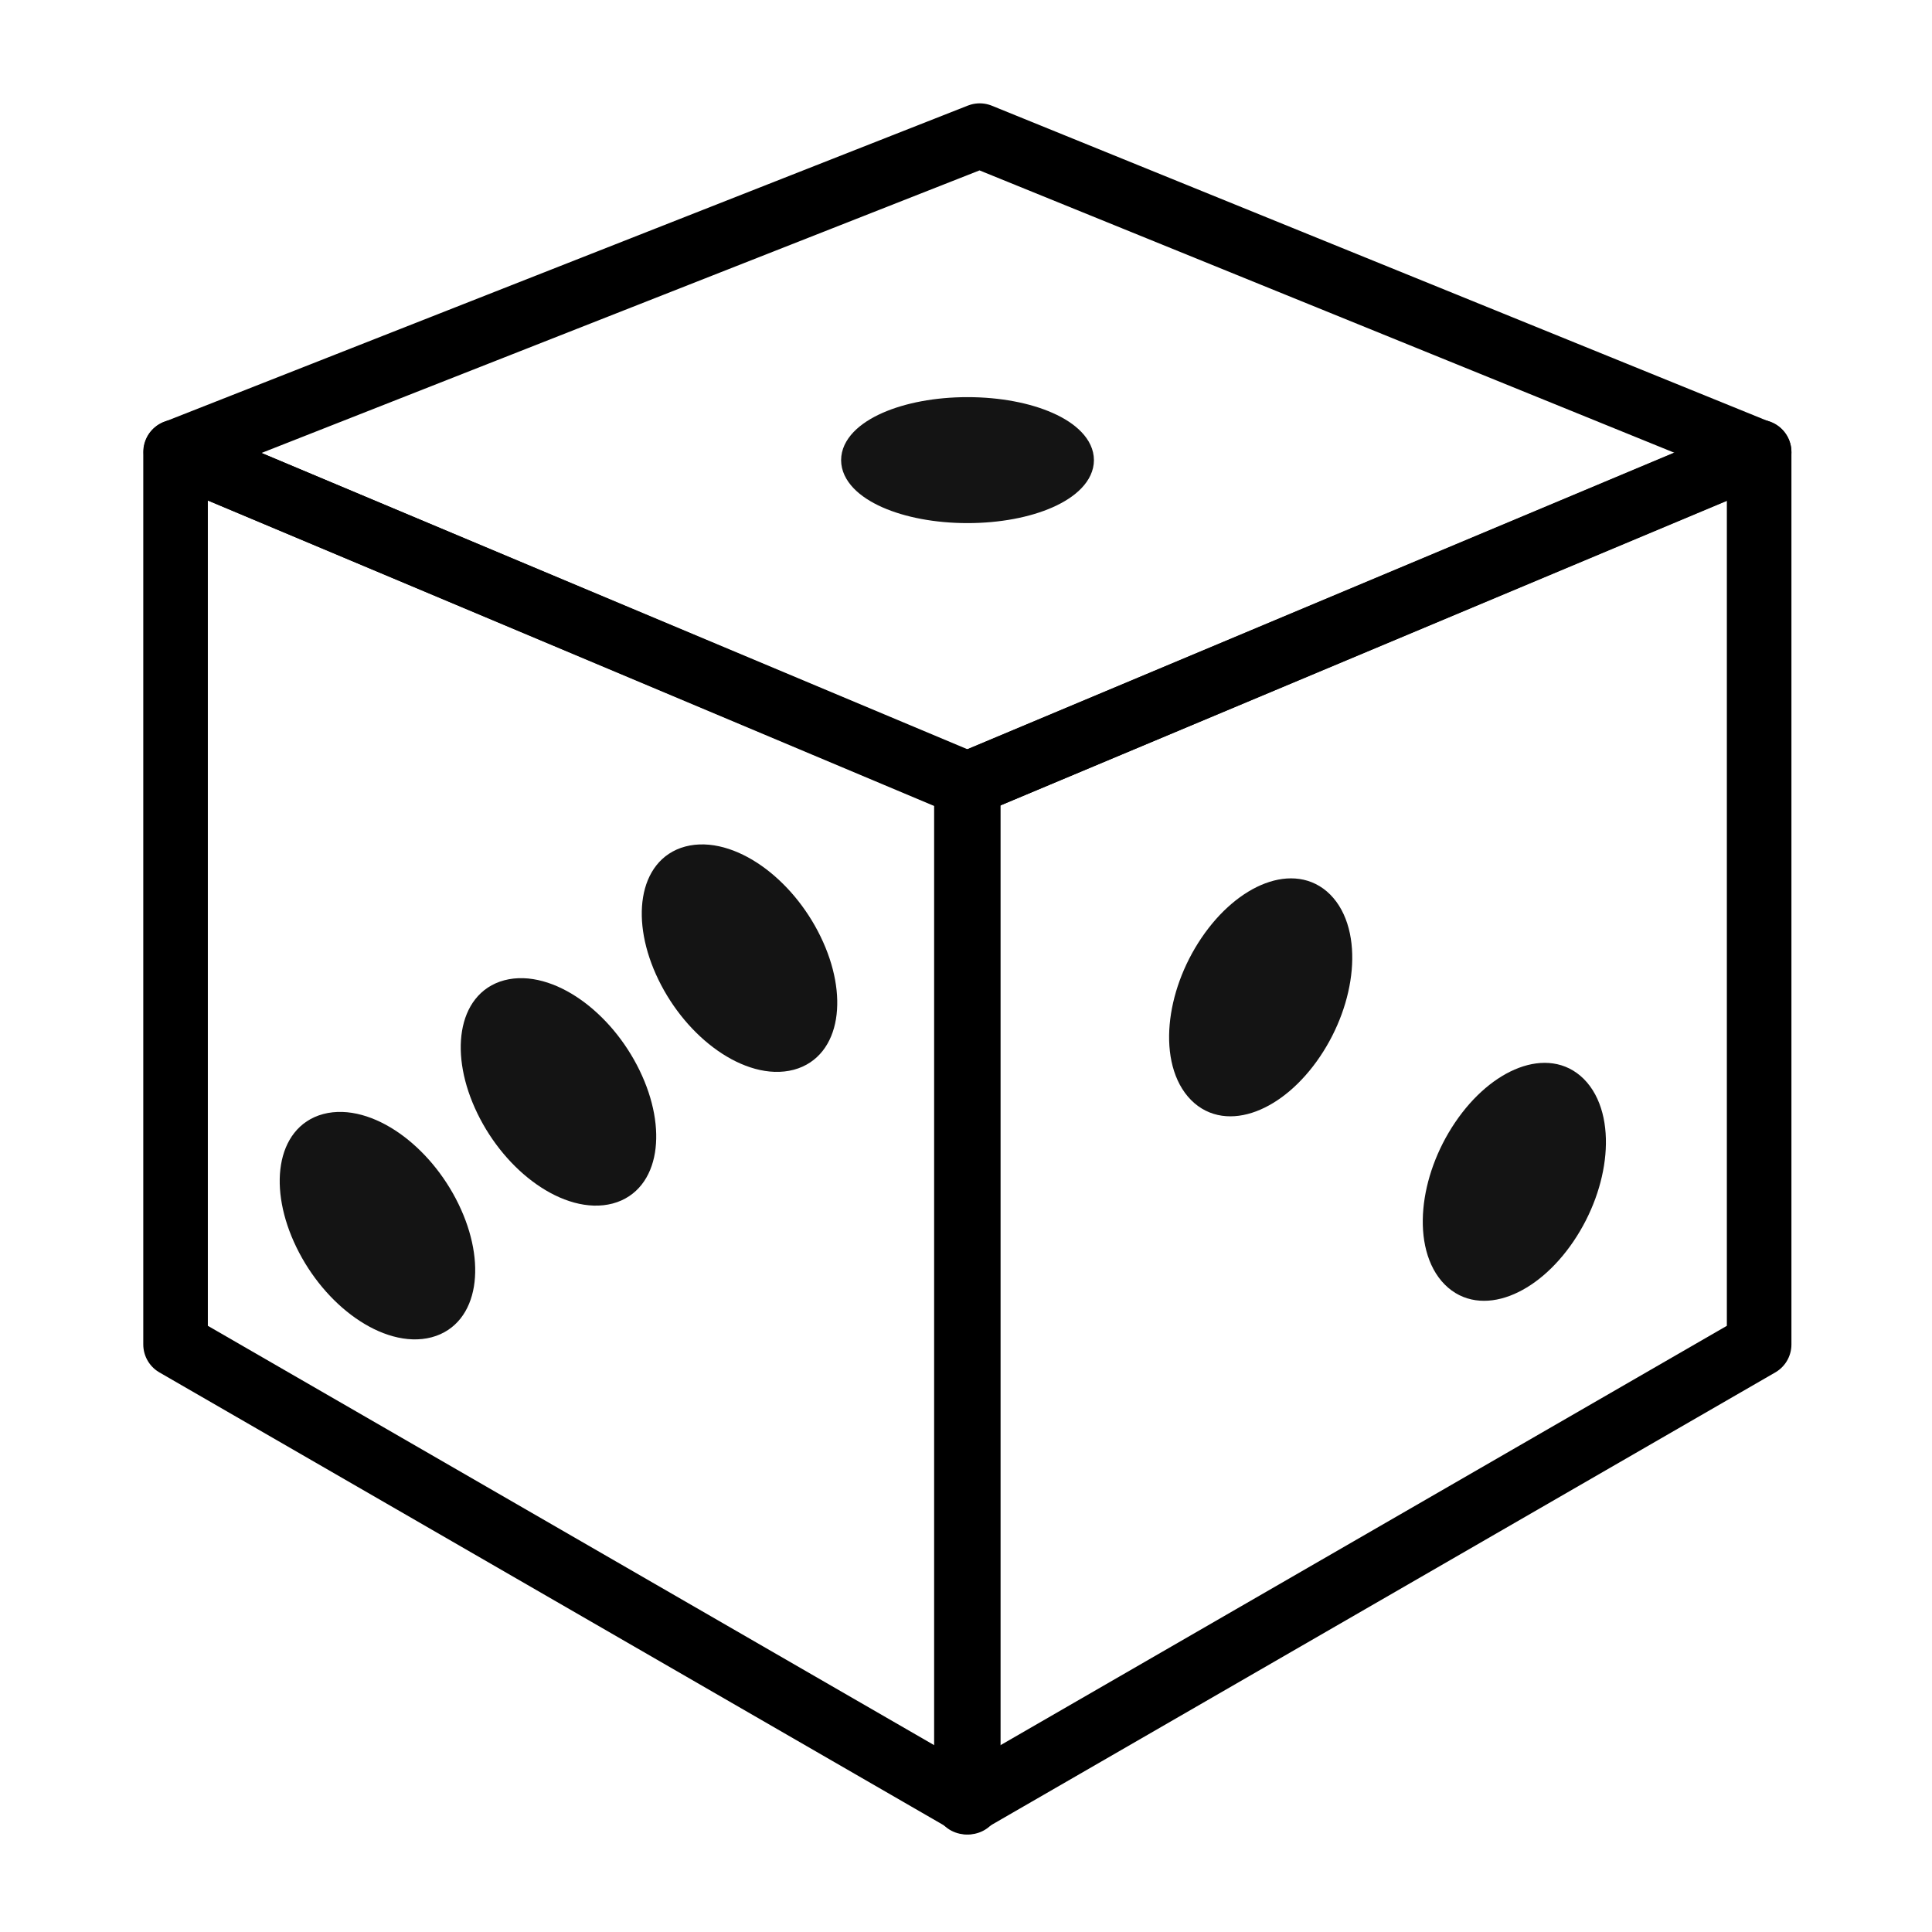
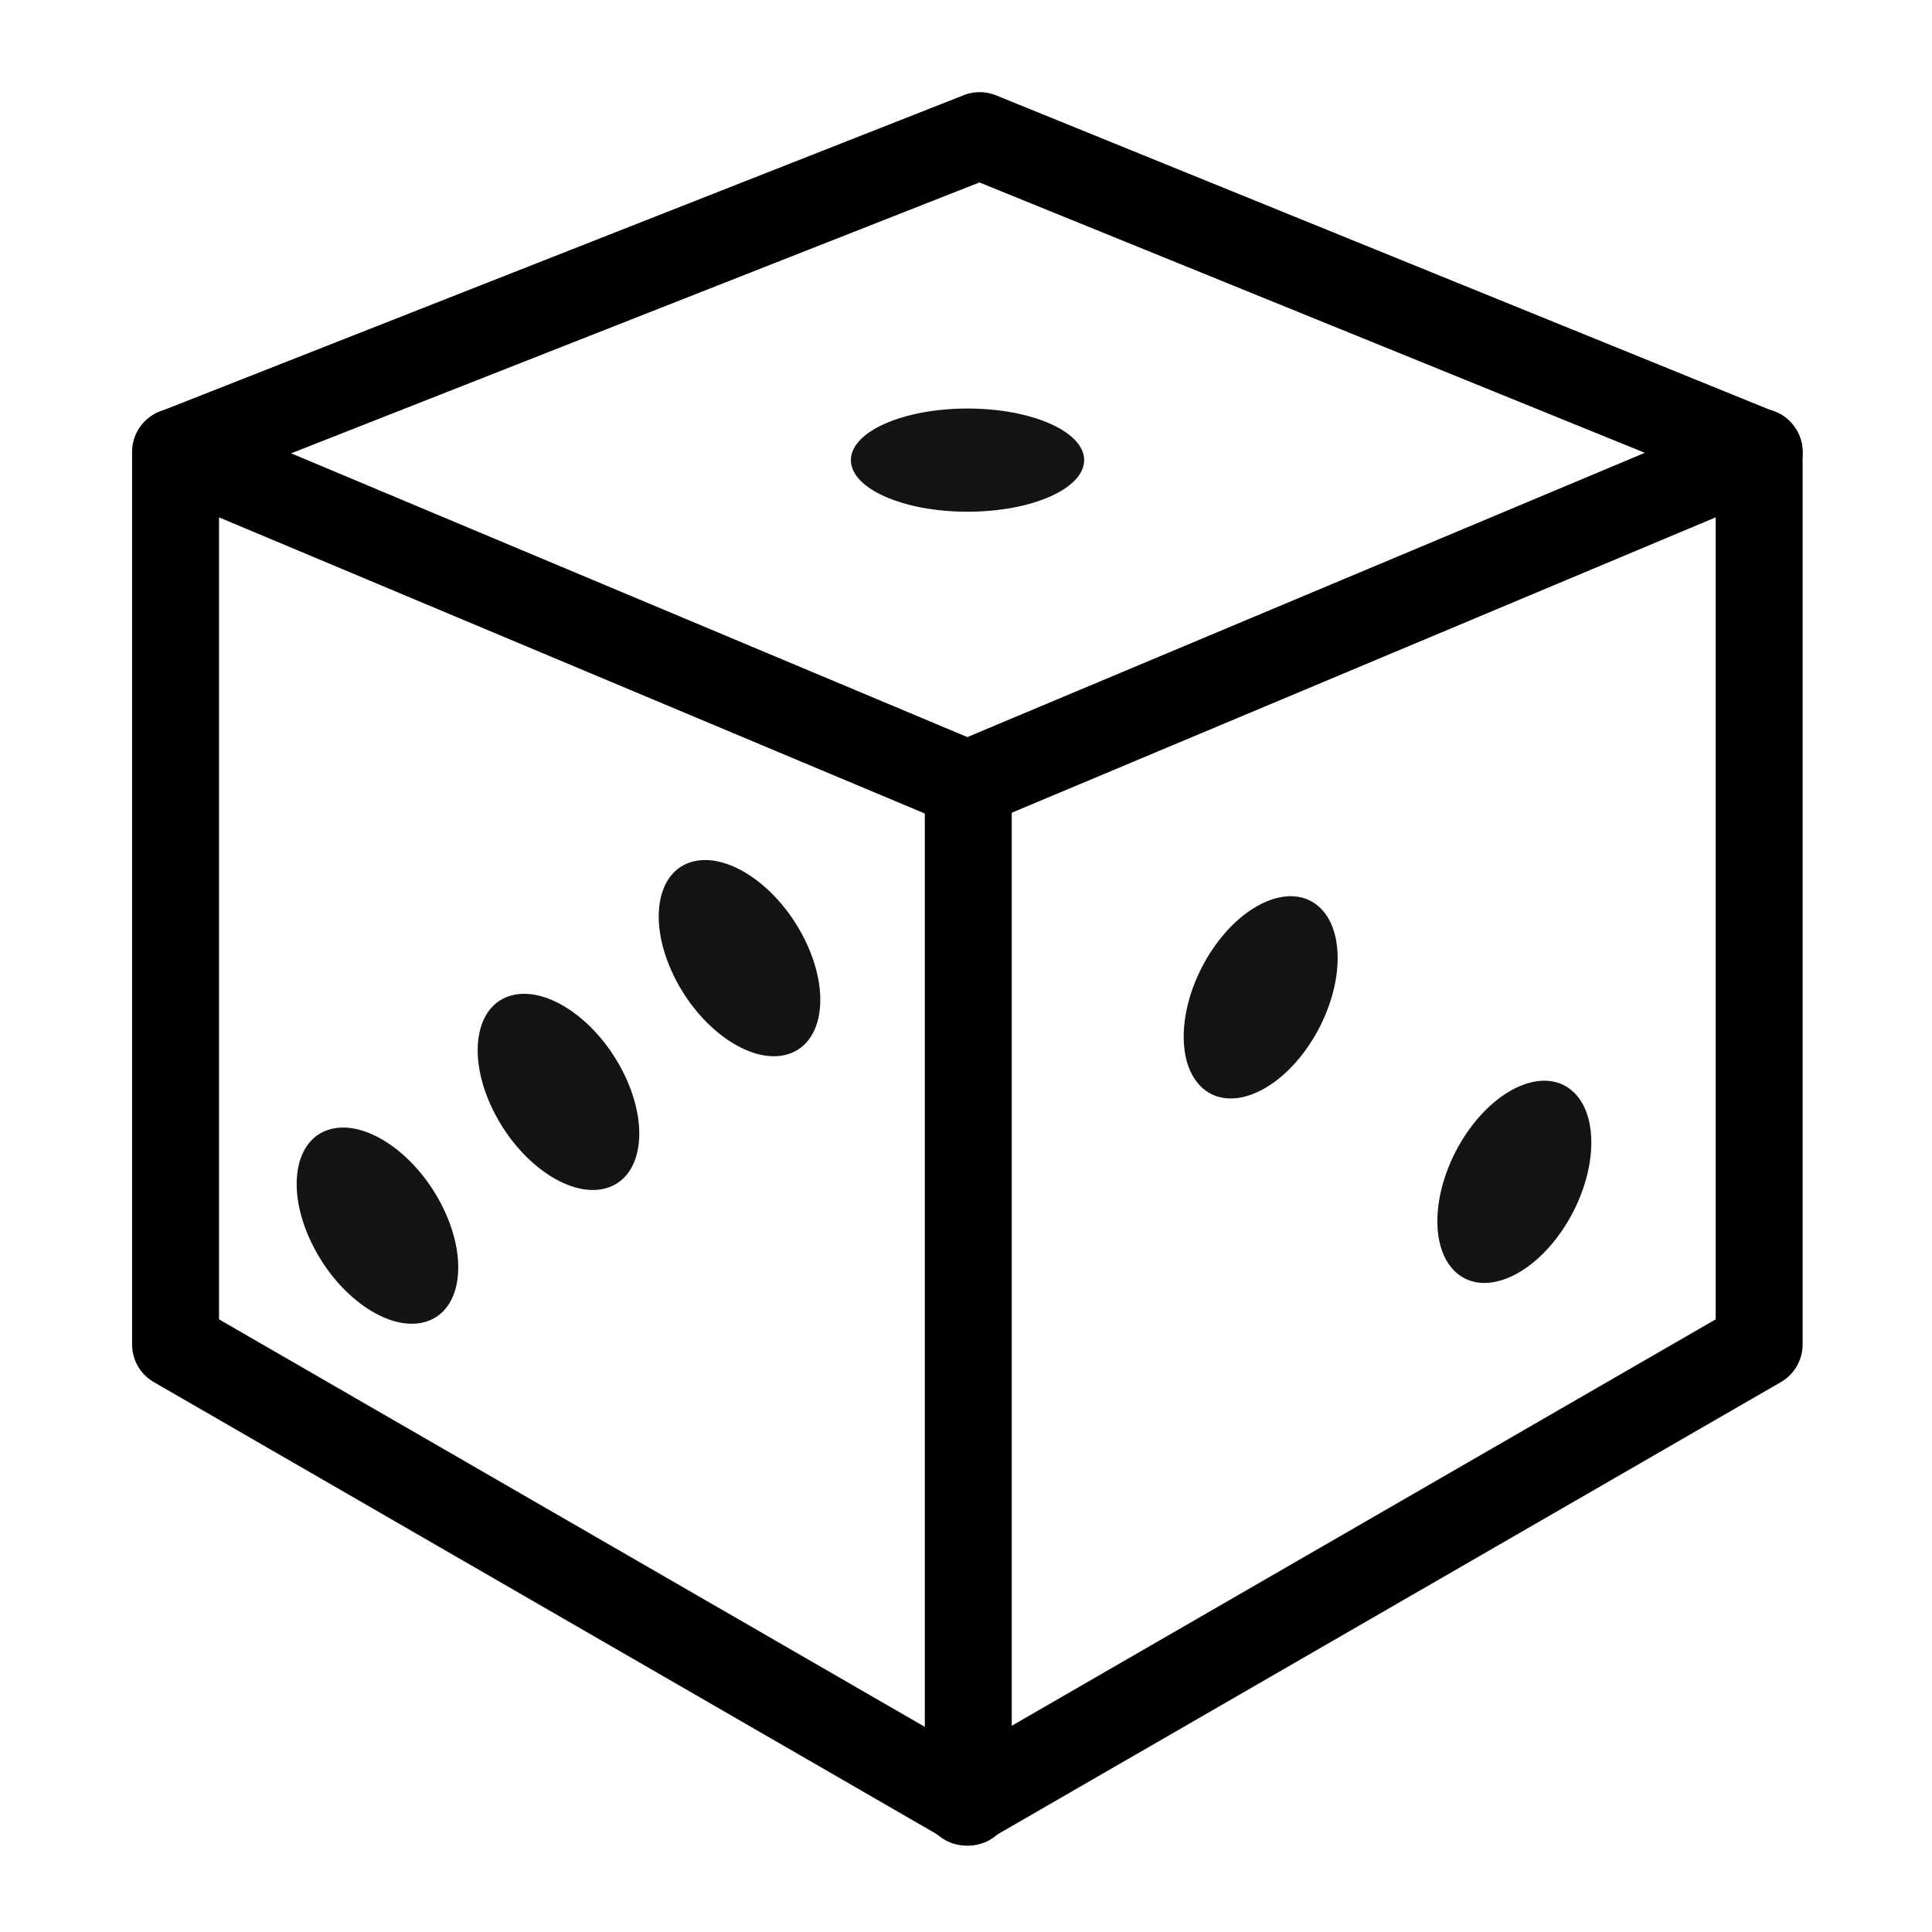
<svg xmlns="http://www.w3.org/2000/svg" width="400" height="400" id="svg2" version="1.1">
  <defs id="defs4" />
  <g id="layer1" transform="translate(-158.5403,-182.5397)">
-     <g id="g3859" transform="matrix(0.7633386,0,0,0.7633386,67.18381,117.6616)">
-       <path transform="matrix(0,0.5874417,-0.6958194,0,855.6918,519.8456)" d="m -505.572,680.626 c 0,23.431 -9.954,42.426 -22.232,42.426 -12.279,0 -22.232,-18.995 -22.232,-42.426 0,-23.431 9.954,-42.426 22.232,-42.426 12.279,0 22.232,18.995 22.232,42.426 z" id="path3768" style="opacity:0.918;color:#000000;fill:#000000;fill-opacity:1;stroke:#000000;stroke-width:13.696;stroke-linecap:round;stroke-linejoin:round;stroke-miterlimit:4;stroke-opacity:1;stroke-dasharray:none;stroke-dashoffset:0;marker:none;visibility:visible;display:inline;overflow:visible;enable-background:accumulate" />
-       <path style="opacity:0.918;color:#000000;fill:#000000;fill-opacity:1;stroke:#000000;stroke-width:10.332;stroke-linecap:round;stroke-linejoin:round;stroke-miterlimit:4;stroke-opacity:1;stroke-dasharray:none;stroke-dashoffset:0;marker:none;visibility:visible;display:inline;overflow:visible;enable-background:accumulate" id="path3770" d="m -505.572,680.626 c 0,18.241 -9.954,33.029 -22.232,33.029 -12.279,0 -22.232,-14.787 -22.232,-33.029 0,-18.241 9.954,-33.029 22.232,-33.029 12.279,0 22.232,14.787 22.232,33.029 z" transform="matrix(-0.8027353,0.2132267,-0.3849294,-0.7926107,158.563,996.8824)" />
-       <path transform="matrix(-0.8027353,0.2132267,-0.3849294,-0.7926107,109.4636,1033.16)" d="m -505.572,680.626 c 0,18.241 -9.954,33.029 -22.232,33.029 -12.279,0 -22.232,-14.787 -22.232,-33.029 0,-18.241 9.954,-33.029 22.232,-33.029 12.279,0 22.232,14.787 22.232,33.029 z" id="path3772" style="opacity:0.918;color:#000000;fill:#000000;fill-opacity:1;stroke:#000000;stroke-width:10.332;stroke-linecap:round;stroke-linejoin:round;stroke-miterlimit:4;stroke-opacity:1;stroke-dasharray:none;stroke-dashoffset:0;marker:none;visibility:visible;display:inline;overflow:visible;enable-background:accumulate" />
-       <path style="opacity:0.918;color:#000000;fill:#000000;fill-opacity:1;stroke:#000000;stroke-width:10.332;stroke-linecap:round;stroke-linejoin:round;stroke-miterlimit:4;stroke-opacity:1;stroke-dasharray:none;stroke-dashoffset:0;marker:none;visibility:visible;display:inline;overflow:visible;enable-background:accumulate" id="path3774" d="m -505.572,680.626 c 0,18.241 -9.954,33.029 -22.232,33.029 -12.279,0 -22.232,-14.787 -22.232,-33.029 0,-18.241 9.954,-33.029 22.232,-33.029 12.279,0 22.232,14.787 22.232,33.029 z" transform="matrix(-0.8027353,0.2132267,-0.3849294,-0.7926107,60.36415,1069.437)" />
-       <path transform="matrix(-0.5860275,-0.5885758,0.4939563,-0.729664,-183.8936,541.477)" d="m -505.572,680.626 c 0,18.241 -9.954,33.029 -22.232,33.029 -12.279,0 -22.232,-14.787 -22.232,-33.029 0,-18.241 9.954,-33.029 22.232,-33.029 12.279,0 22.232,14.787 22.232,33.029 z" id="path3776" style="opacity:0.918;color:#000000;fill:#000000;fill-opacity:1;stroke:#000000;stroke-width:10.332;stroke-linecap:round;stroke-linejoin:round;stroke-miterlimit:4;stroke-opacity:1;stroke-dasharray:none;stroke-dashoffset:0;marker:none;visibility:visible;display:inline;overflow:visible;enable-background:accumulate" />
-       <path style="opacity:0.918;color:#000000;fill:#000000;fill-opacity:1;stroke:#000000;stroke-width:10.332;stroke-linecap:round;stroke-linejoin:round;stroke-miterlimit:4;stroke-opacity:1;stroke-dasharray:none;stroke-dashoffset:0;marker:none;visibility:visible;display:inline;overflow:visible;enable-background:accumulate" id="path3778" d="m -505.572,680.626 c 0,18.241 -9.954,33.029 -22.232,33.029 -12.279,0 -22.232,-14.787 -22.232,-33.029 0,-18.241 9.954,-33.029 22.232,-33.029 12.279,0 22.232,14.787 22.232,33.029 z" transform="matrix(-0.5860275,-0.5885758,0.4939563,-0.729664,-115.0918,591.5146)" />
-       <path id="path3780" d="m 382.307,297.804 0,275.979 -215.01,-124.136 0,-242.067 z" style="fill:none;stroke:#000000;stroke-width:17.513;stroke-linecap:round;stroke-linejoin:round;stroke-miterlimit:4;stroke-opacity:1;stroke-dasharray:none" />
-       <path style="fill:none;stroke:#000000;stroke-width:17.513;stroke-linecap:round;stroke-linejoin:round;stroke-miterlimit:4;stroke-opacity:1;stroke-dasharray:none" d="m 381.8,297.804 0,275.979 215.01,-124.136 0,-242.067 z" id="path3782" />
-       <path id="path3786" d="M 381.864,297.804 167.388,207.58 385.403,121.778 596.81,207.682 z" style="fill:none;stroke:#000000;stroke-width:17.513;stroke-linecap:round;stroke-linejoin:round;stroke-miterlimit:4;stroke-opacity:1;stroke-dasharray:none" />
-     </g>
+     <path style="opacity:0.918;color:#000000;fill:#000000;fill-opacity:1;stroke:none;stroke-width:13.696;marker:none;visibility:visible;display:inline;overflow:visible;enable-background:accumulate" id="path3768" d="m -505.572,680.626 c 0,23.431 -9.954,42.426 -22.232,42.426 -12.279,0 -22.232,-18.995 -22.232,-42.426 0,-23.431 9.954,-42.426 22.232,-42.426 12.279,0 22.232,18.995 22.232,42.426 z" transform="matrix(0,0.4805452,-0.5692015,0,746.2681,531.4373)" />
+     <path transform="matrix(-0.6127588,0.1627642,-0.2938315,-0.6050303,188.2211,878.6204)" d="m -505.572,680.626 c 0,18.241 -9.954,33.029 -22.232,33.029 -12.279,0 -22.232,-14.787 -22.232,-33.029 0,-18.241 9.954,-33.029 22.232,-33.029 12.279,0 22.232,14.787 22.232,33.029 z" id="path3770" style="opacity:0.918;color:#000000;fill:#000000;fill-opacity:1;stroke:none;stroke-width:10.332;stroke-linecap:round;stroke-linejoin:round;stroke-miterlimit:4;stroke-opacity:1;stroke-dasharray:none;stroke-dashoffset:0;marker:none;visibility:visible;display:inline;overflow:visible;enable-background:accumulate" />
+     <path style="opacity:0.918;color:#000000;fill:#000000;fill-opacity:1;stroke:none;stroke-width:10.332;stroke-linecap:round;stroke-linejoin:round;stroke-miterlimit:4;stroke-opacity:1;stroke-dasharray:none;stroke-dashoffset:0;marker:none;visibility:visible;display:inline;overflow:visible;enable-background:accumulate" id="path3772" d="m -505.572,680.626 c 0,18.241 -9.954,33.029 -22.232,33.029 -12.279,0 -22.232,-14.787 -22.232,-33.029 0,-18.241 9.954,-33.029 22.232,-33.029 12.279,0 22.232,14.787 22.232,33.029 z" transform="matrix(-0.6127588,0.1627642,-0.2938315,-0.6050303,150.7416,906.3122)" />
+     <path transform="matrix(-0.6127588,0.1627642,-0.2938315,-0.6050303,113.2621,934.0041)" d="m -505.572,680.626 c 0,18.241 -9.954,33.029 -22.232,33.029 -12.279,0 -22.232,-14.787 -22.232,-33.029 0,-18.241 9.954,-33.029 22.232,-33.029 12.279,0 22.232,14.787 22.232,33.029 z" id="path3774" style="opacity:0.918;color:#000000;fill:#000000;fill-opacity:1;stroke:none;stroke-width:10.332;stroke-linecap:round;stroke-linejoin:round;stroke-miterlimit:4;stroke-opacity:1;stroke-dasharray:none;stroke-dashoffset:0;marker:none;visibility:visible;display:inline;overflow:visible;enable-background:accumulate" />
+     <path style="opacity:0.918;color:#000000;fill:#000000;fill-opacity:1;stroke:none;stroke-width:10.332;stroke-linecap:round;stroke-linejoin:round;stroke-miterlimit:4;stroke-opacity:1;stroke-dasharray:none;stroke-dashoffset:0;marker:none;visibility:visible;display:inline;overflow:visible;enable-background:accumulate" id="path3776" d="m -505.572,680.626 c 0,18.241 -9.954,33.029 -22.232,33.029 -12.279,0 -22.232,-14.787 -22.232,-33.029 0,-18.241 9.954,-33.029 22.232,-33.029 12.279,0 22.232,14.787 22.232,33.029 z" transform="matrix(-0.4473374,-0.4492826,0.3770559,-0.5569807,-73.18923,530.9919)" />
+     <path transform="matrix(-0.4473374,-0.4492826,0.3770559,-0.5569807,-20.67019,569.1876)" d="m -505.572,680.626 c 0,18.241 -9.954,33.029 -22.232,33.029 -12.279,0 -22.232,-14.787 -22.232,-33.029 0,-18.241 9.954,-33.029 22.232,-33.029 12.279,0 22.232,14.787 22.232,33.029 z" id="path3778" style="opacity:0.918;color:#000000;fill:#000000;fill-opacity:1;stroke:none;stroke-width:10.332;stroke-linecap:round;stroke-linejoin:round;stroke-miterlimit:4;stroke-opacity:1;stroke-dasharray:none;stroke-dashoffset:0;marker:none;visibility:visible;display:inline;overflow:visible;enable-background:accumulate" />
+     <path style="fill:none;stroke:#000000;stroke-width:18;stroke-linecap:round;stroke-linejoin:round;stroke-miterlimit:4;stroke-opacity:1;stroke-dasharray:none" d="m 359.013,344.987 0,210.666 -164.125,-94.758 0,-184.779 z" id="path3780" />
+     <path id="path3782" d="m 358.627,555.652 164.125,-94.758 0,-184.779 -164.125,68.871" style="fill:none;stroke:#000000;stroke-width:18;stroke-linecap:round;stroke-linejoin:round;stroke-miterlimit:4;stroke-opacity:1;stroke-dasharray:none" />
+     <path style="fill:none;stroke:#000000;stroke-width:18;stroke-linecap:round;stroke-linejoin:round;stroke-miterlimit:4;stroke-opacity:1;stroke-dasharray:none" d="m 194.958,276.115 166.419,-65.495 161.375,65.574" id="path3786" />
  </g>
</svg>
